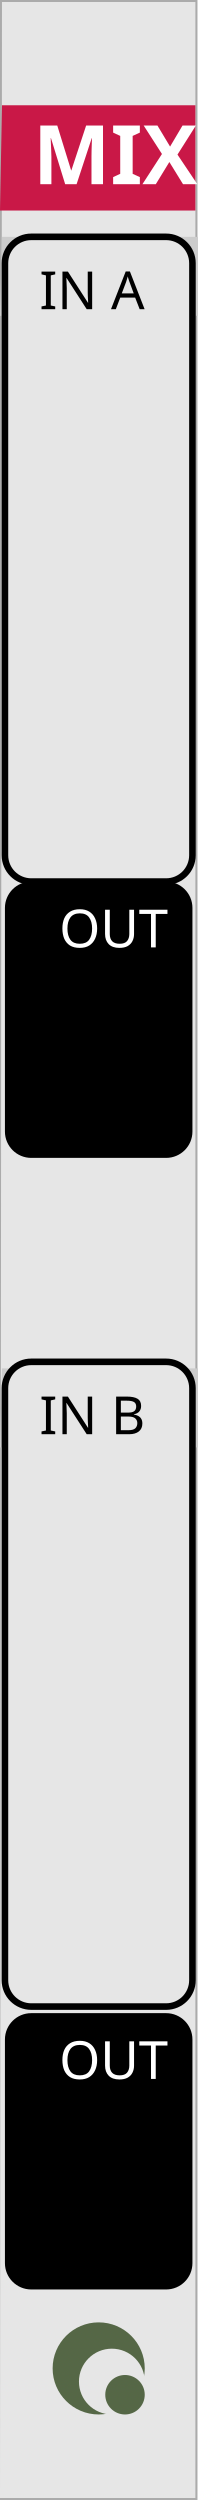
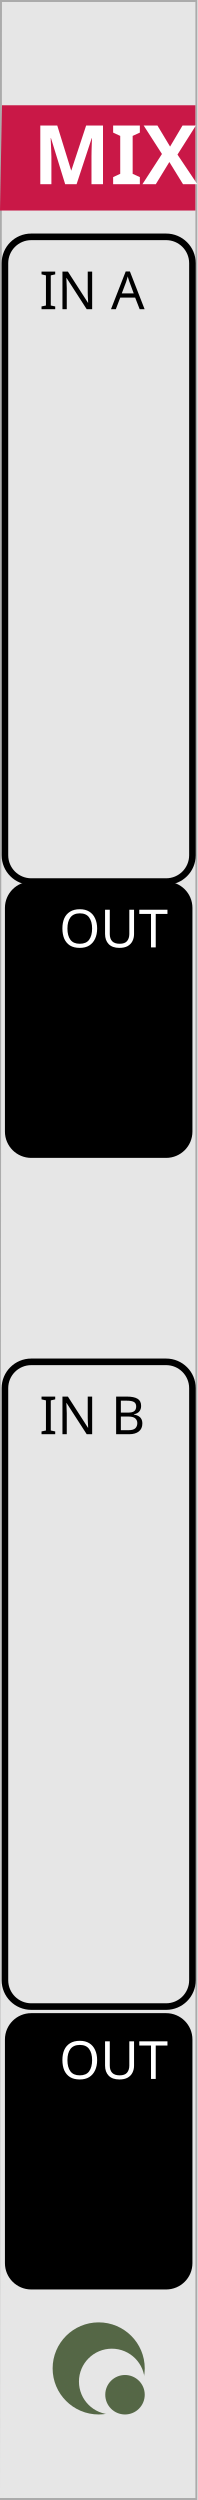
<svg xmlns="http://www.w3.org/2000/svg" width="30" height="380">
  <g id="base">
    <path d="M0 0h30v380H0z" fill="#ababab" />
    <path d="M.3.3h29.4v379.4H0z" fill="#e6e6e6" />
  </g>
  <g id="label_bgs">
    <path d="M.3 16h29.4v16H0z" fill="#c91847" />
-     <g id="placeholder_label_bgs" style="xdisplay:none;">
+     <g id="placeholder_label_bgs" style="display:none;">
      <path d="M.3 36h74.4v12H0z" fill="#cccccc" />
      <path d="M.3 208h74.4v12H0z" fill="#cccccc" />
    </g>
  </g>
  <g id="logo">
    <circle cx="15" cy="360" r="7" style="fill: #556746;" />
    <circle cx="17" cy="362" r="5" style="fill: #e6e6e6;" />
    <circle cx="19" cy="364" r="3" style="fill: #556746;" />
  </g>
  <g id="plug_outlines">
    <rect x="0.75" y="36" width="28.5" height="98" rx="4" ry="4" fill="#e6e6e6" stroke="#000000" />
    <rect x="0.75" y="207" width="28.5" height="98" rx="4" ry="4" fill="#e6e6e6" stroke="#000000" />
    <rect x="0.75" y="134" width="28.5" height="42" rx="4" ry="4" fill="#000000" />
    <rect x="0.75" y="306" width="28.5" height="42" rx="4" ry="4" fill="#000000" />
  </g>
  <g id="text_labels">
    <text id="heading" x="0" y="28" style="font-style:normal;font-variant:normal;font-weight:bold;font-stretch:normal;font-family:'Envy Code R';-inkscape-font-specification:'Envy Code R';letter-spacing:0px;word-spacing:0px;fill: #ffffff;fill-opacity:1;stroke:none;stroke-width:1px;stroke-linecap:butt;stroke-linejoin:miter;stroke-opacity:1;">
      <tspan x="5" y="28" style="font-size: 12.5px;">MIX</tspan>
    </text>
    <text id="small_labels" x="0" y="46" style="font-style:normal;font-variant:normal;font-weight:normal;font-stretch:normal;font-family:'Envy Code R';-inkscape-font-specification:'Envy Code R';letter-spacing:0px;word-spacing:0px;fill: #000000;fill-opacity:1;stroke:none;stroke-width:1px;stroke-linecap:butt;stroke-linejoin:miter;stroke-opacity:1;">
      <tspan x="6" y="47" style="font-size: 8px;">IN A</tspan>
      <tspan x="6" y="218" style="font-size: 8px;">IN B</tspan>
    </text>
    <text id="small_labels_white" x="0" y="262" style="font-style:normal;font-variant:normal;font-weight:normal;font-stretch:normal;font-family:'Envy Code R';-inkscape-font-specification:'Envy Code R';letter-spacing:0px;word-spacing:0px;fill: #ffffff;fill-opacity:1;stroke:none;stroke-width:1px;stroke-linecap:butt;stroke-linejoin:miter;stroke-opacity:1;">
      <tspan x="9" y="144" style="font-size: 8px;">OUT</tspan>
      <tspan x="9" y="316" style="font-size: 8px;">OUT</tspan>
    </text>
  </g>
</svg>
